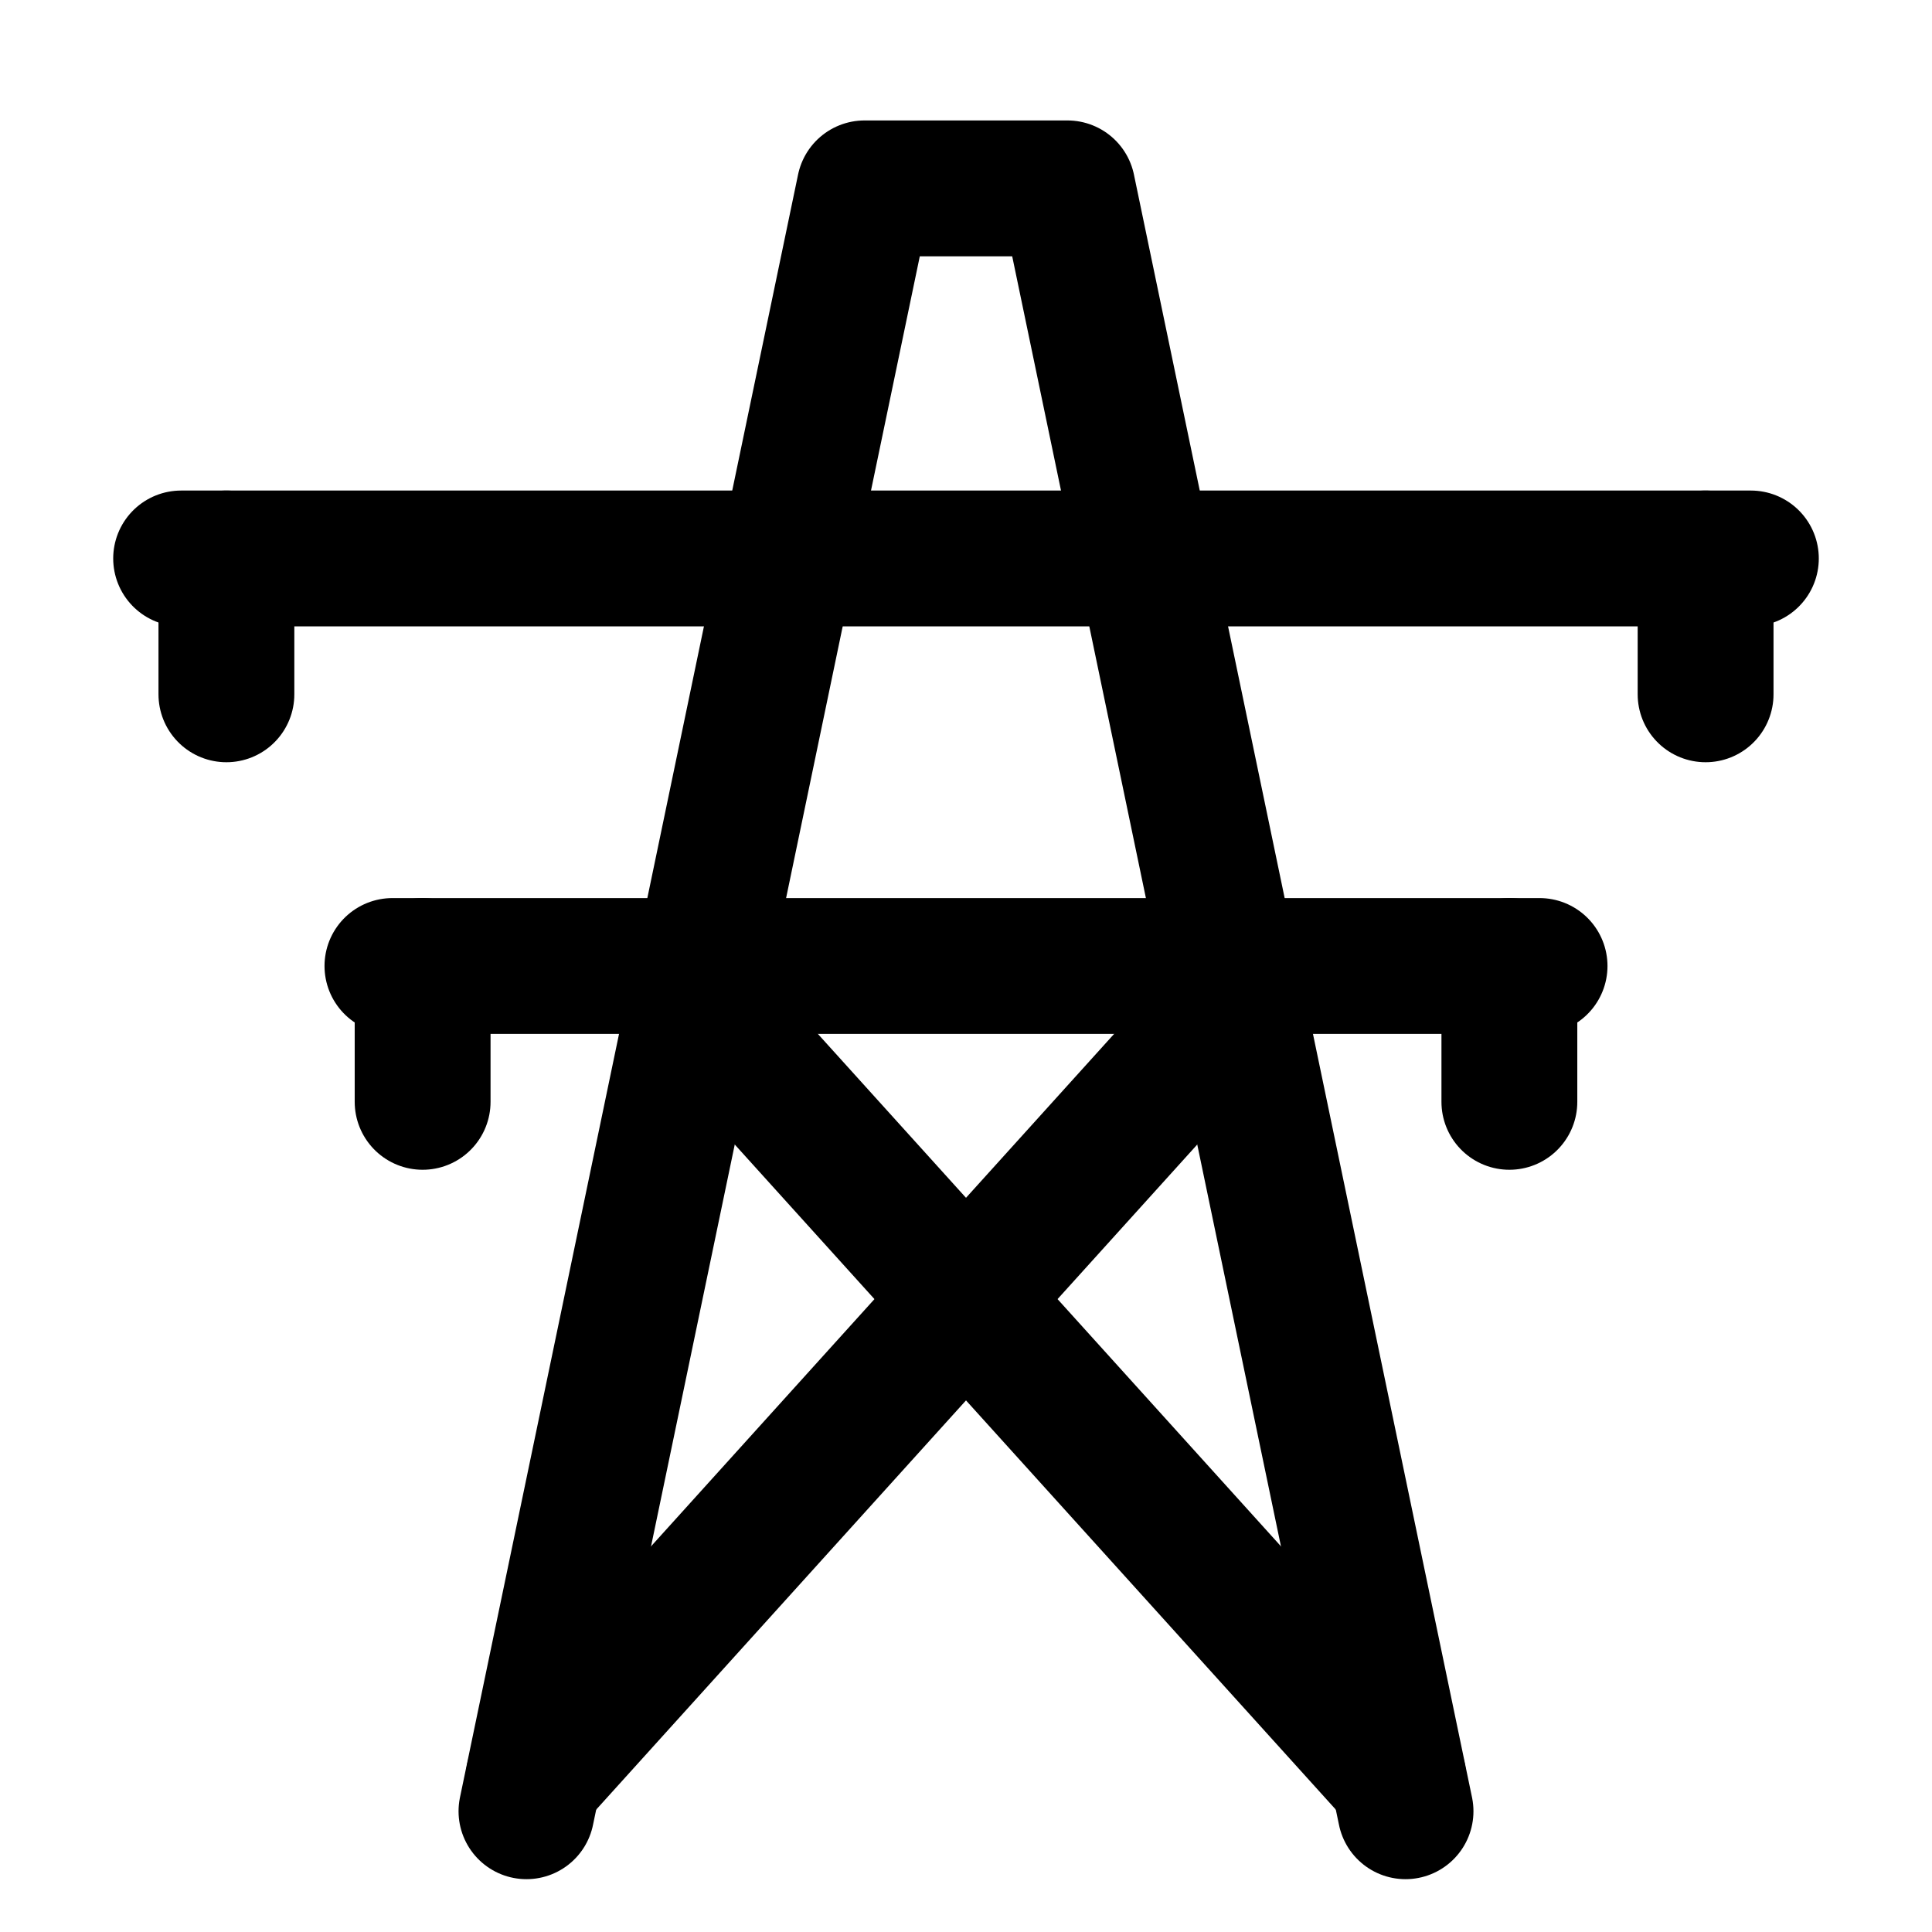
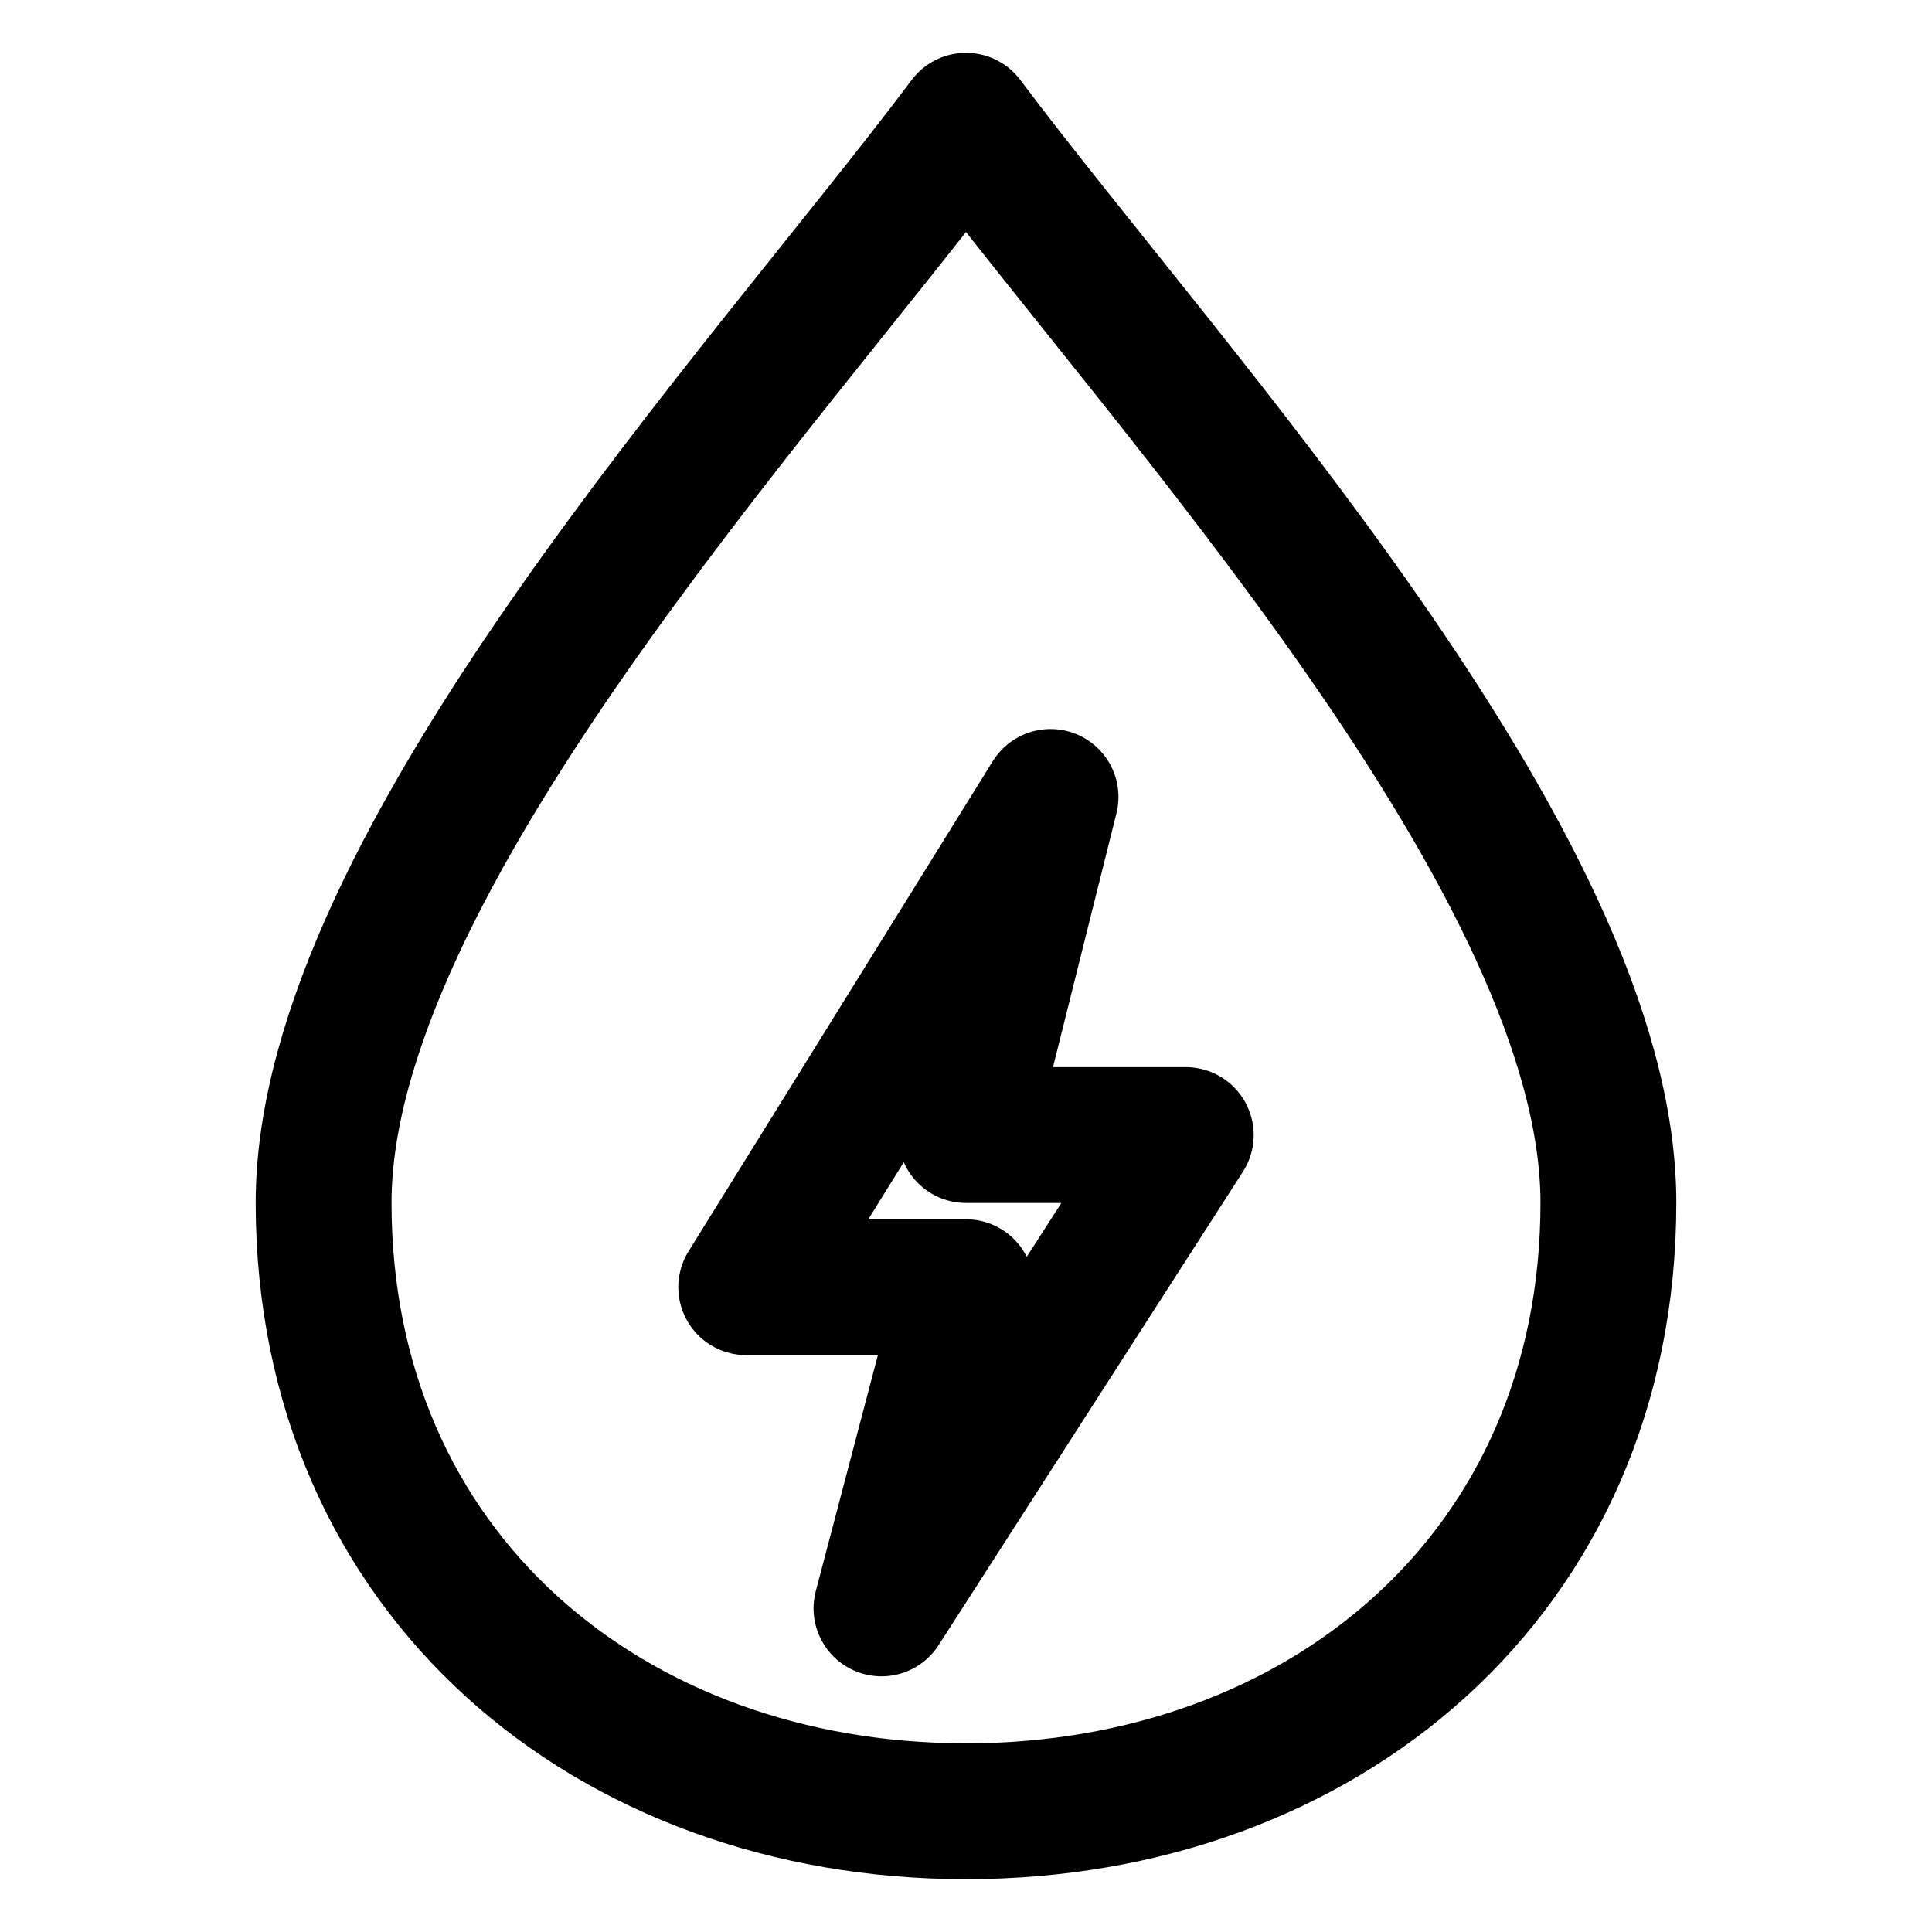
<svg xmlns="http://www.w3.org/2000/svg" width="32" height="32" viewBox="0 0 32 32" fill="none" stroke="currentColor" stroke-width="2.25" stroke-linecap="round" stroke-linejoin="round" class="li li-outline">
-   <path d="M8.72 30L14.32 3.12L17.68 3.12L23.28 30" />
-   <path d="M3 9.25H29" />
-   <path d="M6.5 16H25.5" />
-   <path d="M11.52 16.56L23.16 29.44" />
-   <path d="M20.48 16.56L8.84 29.44" />
-   <path d="M3.75 9.25V11.5" />
-   <path d="M28.25 9.25V11.5" />
-   <path d="M7 16V18.25" />
-   <path d="M25 16V18.25" />
+   <path d="M16 2C19.36 6.48 26.64 14.32 26.64 19.92C26.64 26.08 21.88 30 16 30C10.12 30 5.36 26.08 5.36 19.92C5.36 14.32 12.64 6.48 16 2Z" />
+   <path d="M17.4 13.2L12.36 21.32L16 21.32L14.6 26.64L19.64 18.8L16 18.8Z" />
</svg>
